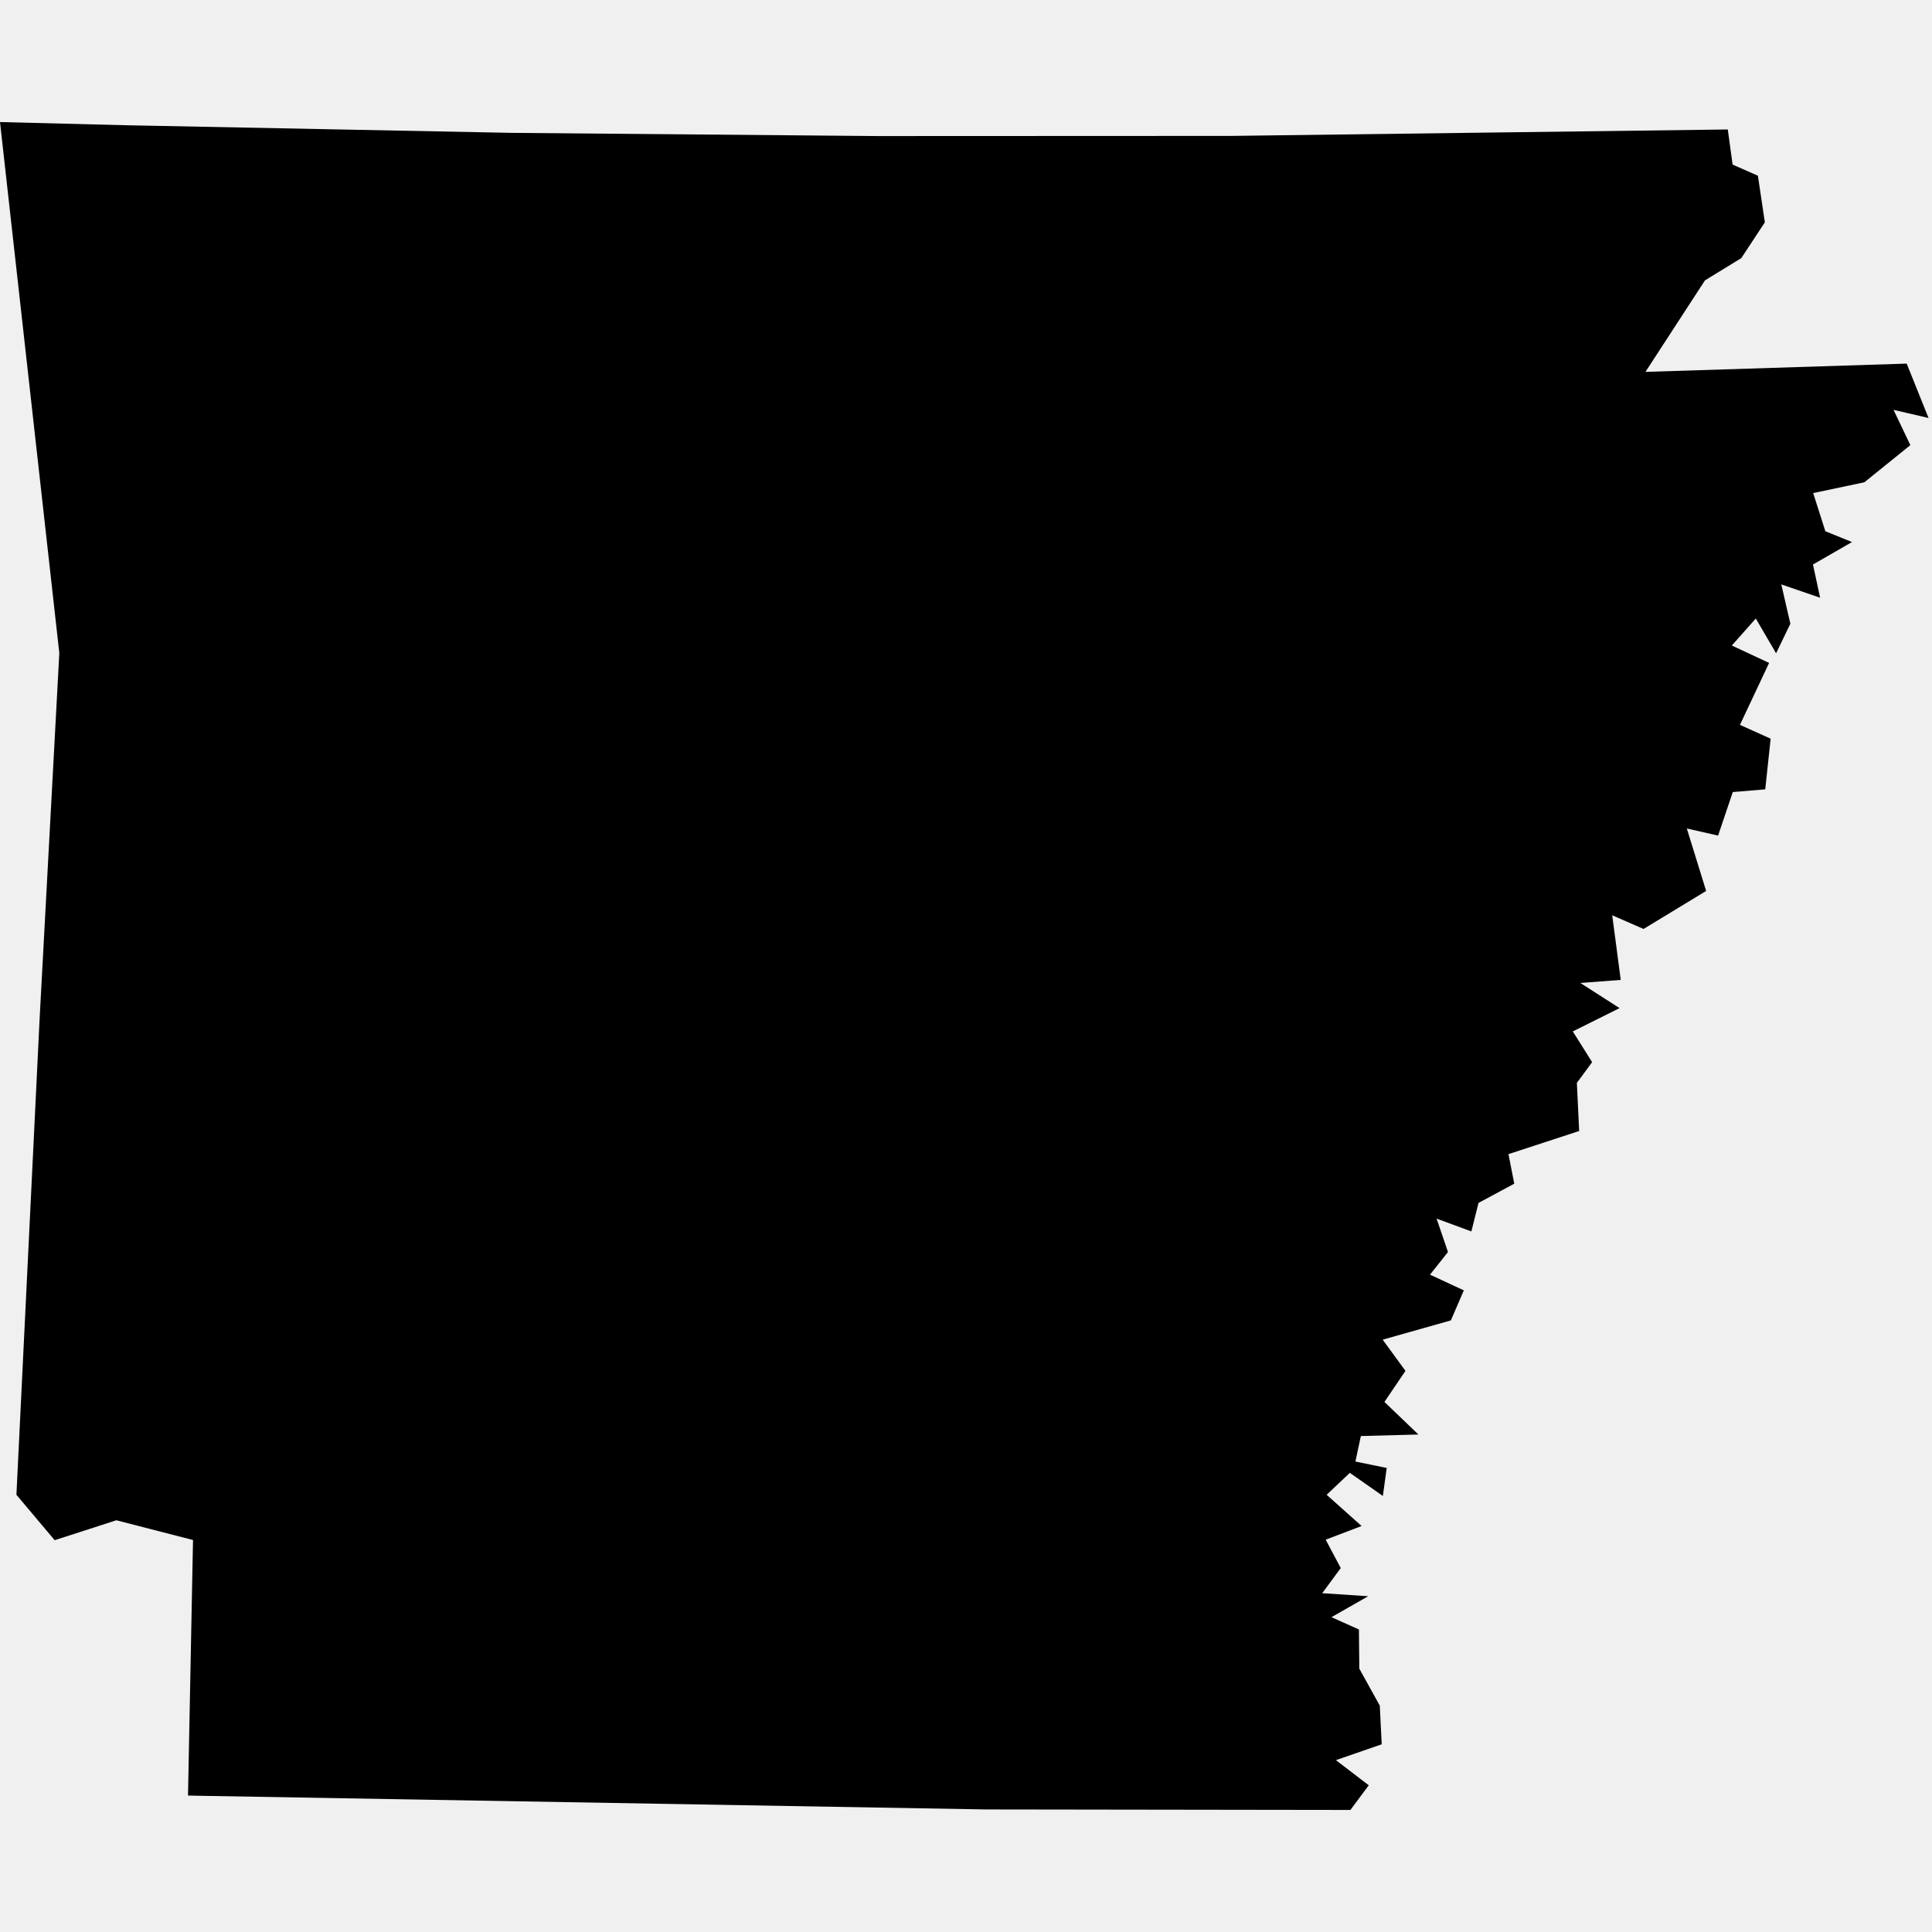
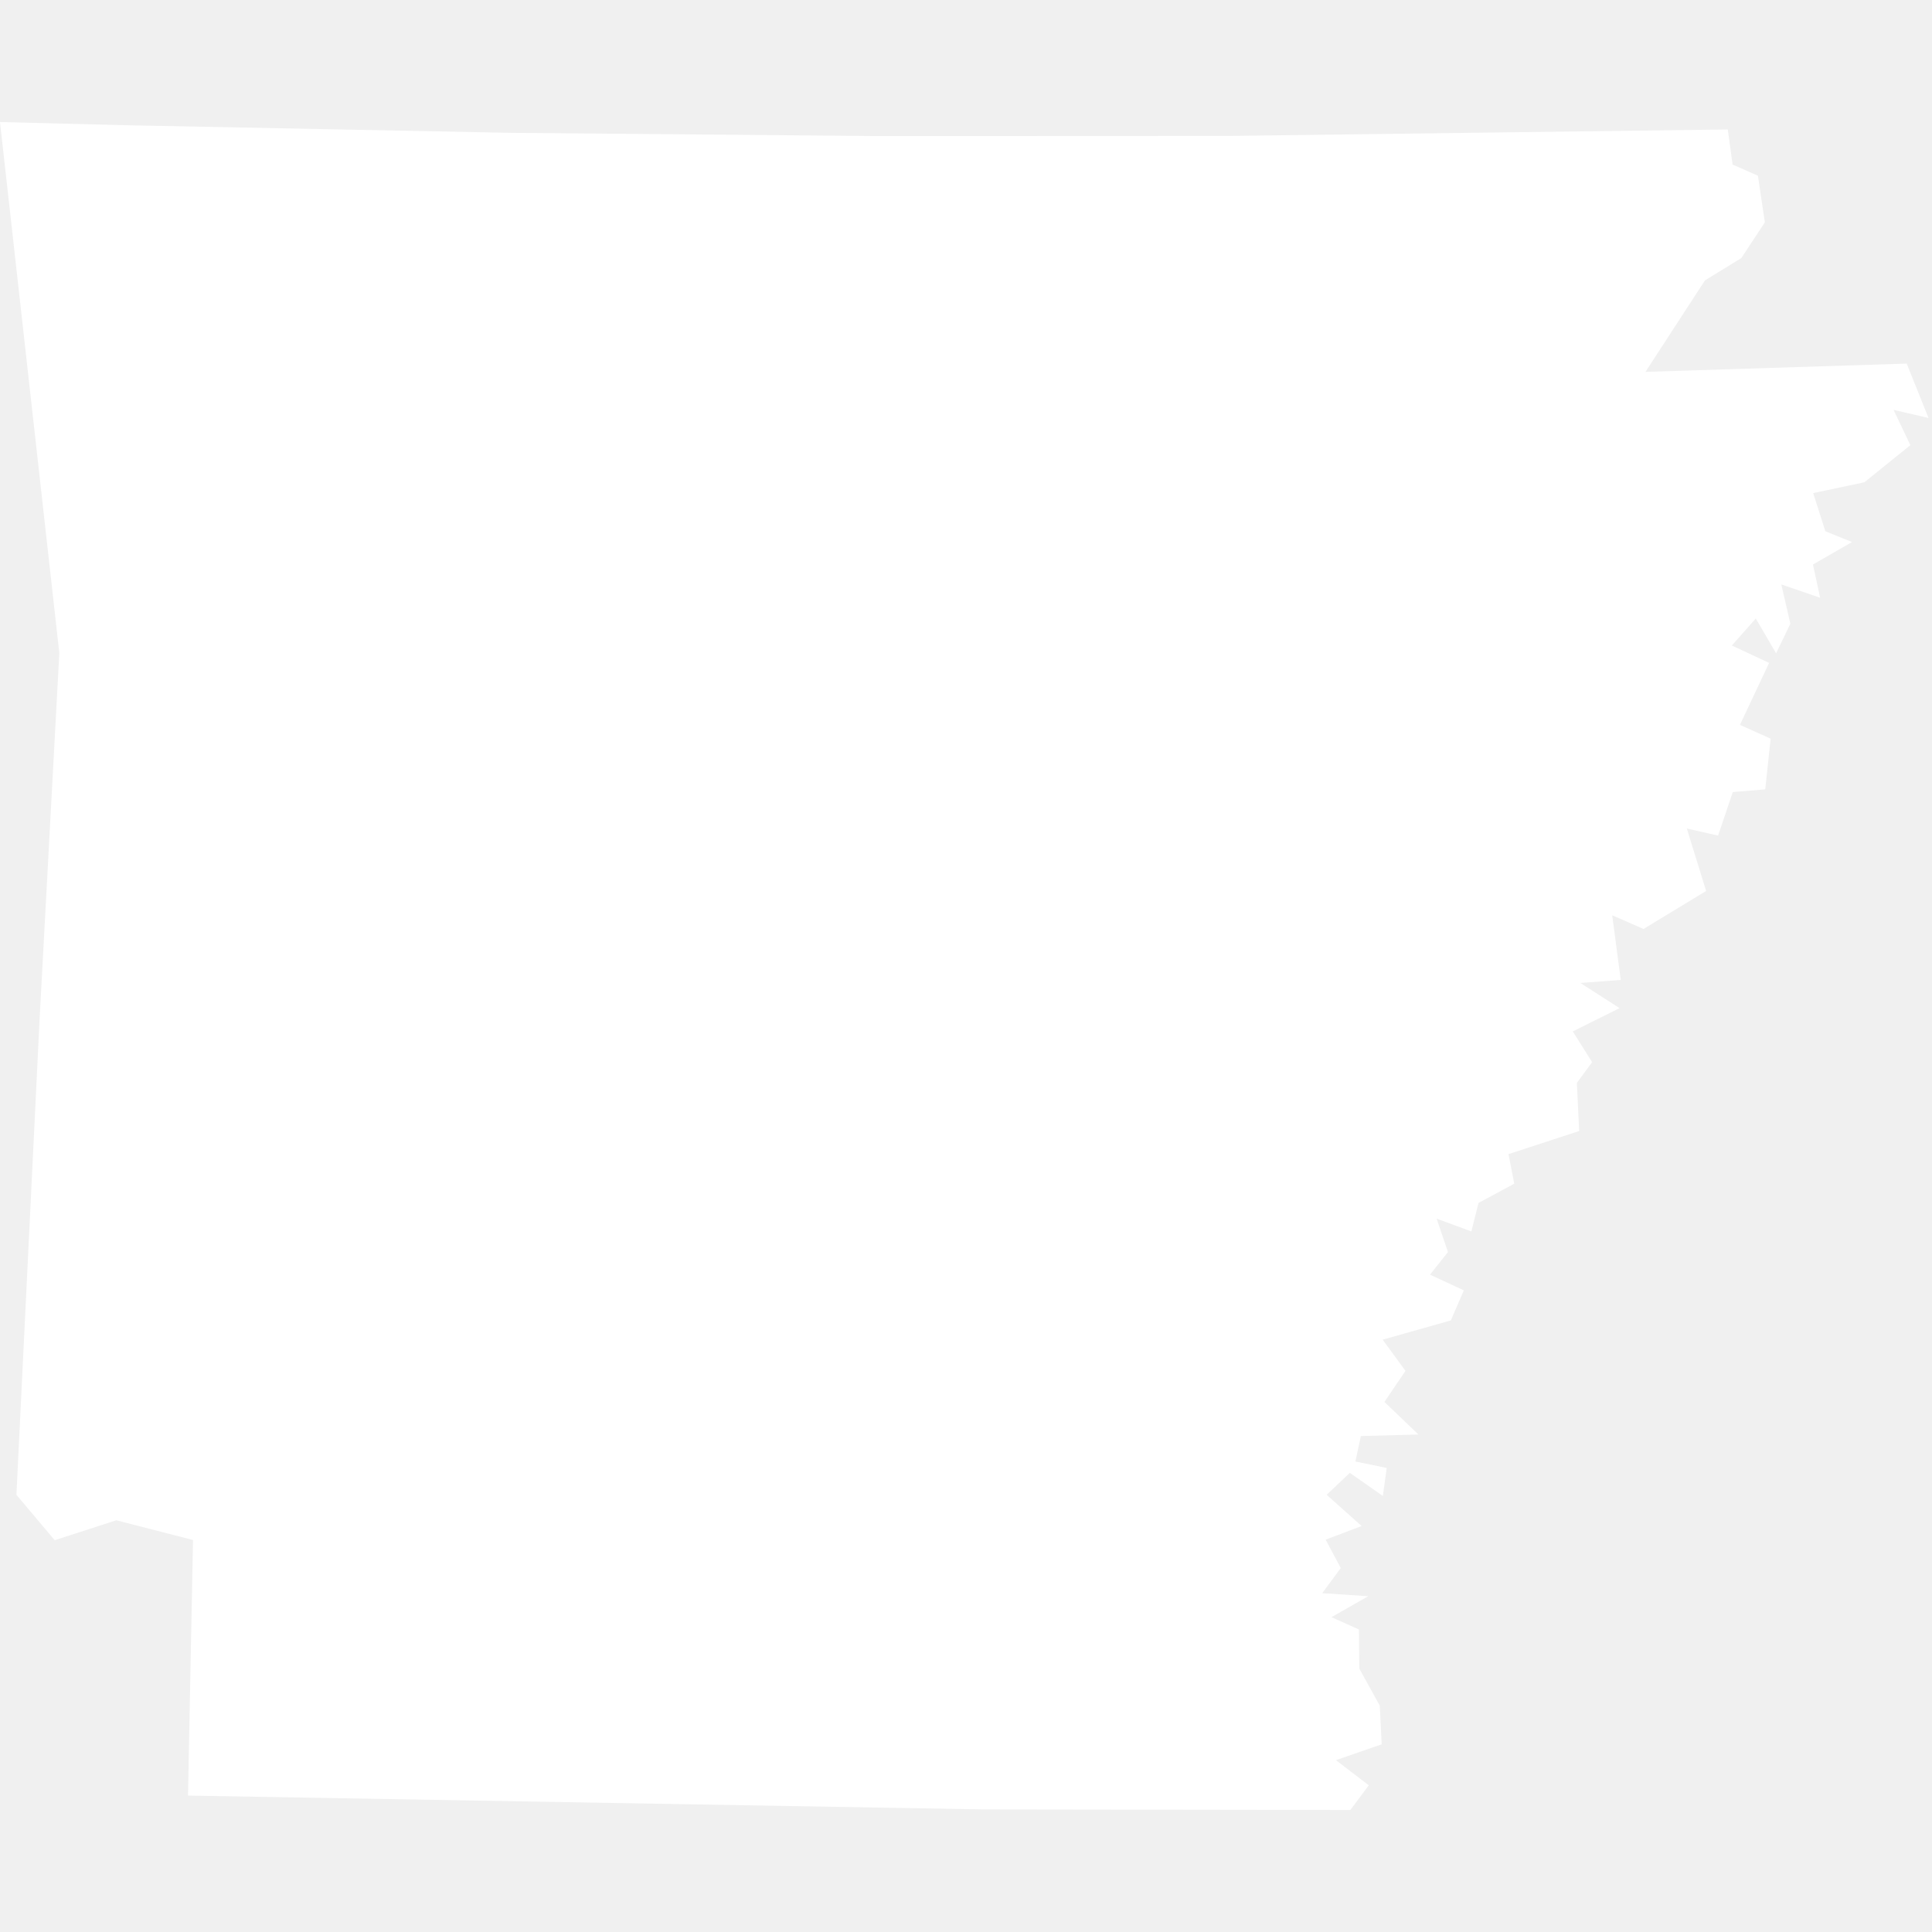
<svg xmlns="http://www.w3.org/2000/svg" version="1.1" width="100" height="100" viewBox="0 0 64 64">
-   <path d="M4.186,4.149L16.942,4.401L29.078,4.507L40.778,4.502L57.235,4.289L57.395,5.452L58.233,5.821L58.463,7.365L57.683,8.55L56.479,9.288L54.508,12.319L63.162,12.045L63.885,13.846L62.726,13.577L63.283,14.746L61.76,15.976L60.064,16.334L60.467,17.598L61.35,17.956L60.057,18.7L60.294,19.801L59.008,19.359L59.308,20.662L58.835,21.641L58.163,20.489L57.369,21.384L58.604,21.96L57.638,24.012L58.655,24.47L58.476,26.148L57.401,26.238L56.914,27.68L55.878,27.445L56.518,29.514L54.444,30.773L53.407,30.32L53.689,32.461L52.351,32.562L53.65,33.395L52.101,34.167L52.741,35.185L52.236,35.872L52.312,37.466L49.97,38.232L50.162,39.211L48.978,39.848L48.741,40.793L47.589,40.368L47.966,41.475L47.371,42.225L48.491,42.745L48.062,43.74L45.803,44.378L46.558,45.412L45.861,46.441L46.987,47.52L45.08,47.571L44.9,48.415L45.937,48.628L45.809,49.556L44.715,48.79L43.947,49.517L45.105,50.551L43.915,51.004L44.414,51.944L43.8,52.777L45.323,52.877L44.107,53.571L45.016,53.979L45.029,55.276L45.707,56.501L45.771,57.782L44.254,58.307L45.342,59.14L44.734,59.957L32.643,59.94L6.228,59.481L6.394,51.015L3.853,50.361L1.811,51.021L0.544,49.517L1.312,33.753L1.965,21.635L0,4.043Z" />
+   <path d="M4.186,4.149L16.942,4.401L29.078,4.507L40.778,4.502L57.235,4.289L57.395,5.452L58.233,5.821L58.463,7.365L57.683,8.55L56.479,9.288L54.508,12.319L63.162,12.045L63.885,13.846L62.726,13.577L63.283,14.746L61.76,15.976L60.064,16.334L60.467,17.598L61.35,17.956L60.057,18.7L60.294,19.801L59.008,19.359L59.308,20.662L58.835,21.641L58.163,20.489L57.369,21.384L58.604,21.96L57.638,24.012L58.655,24.47L58.476,26.148L57.401,26.238L56.914,27.68L55.878,27.445L56.518,29.514L54.444,30.773L53.407,30.32L53.689,32.461L52.351,32.562L53.65,33.395L52.101,34.167L52.741,35.185L52.236,35.872L52.312,37.466L49.97,38.232L50.162,39.211L48.978,39.848L48.741,40.793L47.589,40.368L47.966,41.475L47.371,42.225L48.491,42.745L48.062,43.74L45.803,44.378L46.558,45.412L45.861,46.441L46.987,47.52L45.08,47.571L44.9,48.415L45.937,48.628L45.809,49.556L44.715,48.79L43.947,49.517L45.105,50.551L43.915,51.004L44.414,51.944L43.8,52.777L45.323,52.877L44.107,53.571L45.016,53.979L45.029,55.276L45.707,56.501L45.771,57.782L44.254,58.307L45.342,59.14L44.734,59.957L32.643,59.94L6.228,59.481L6.394,51.015L3.853,50.361L1.811,51.021L0.544,49.517L1.312,33.753L1.965,21.635L0,4.043Z" fill="#fff" />
</svg>
